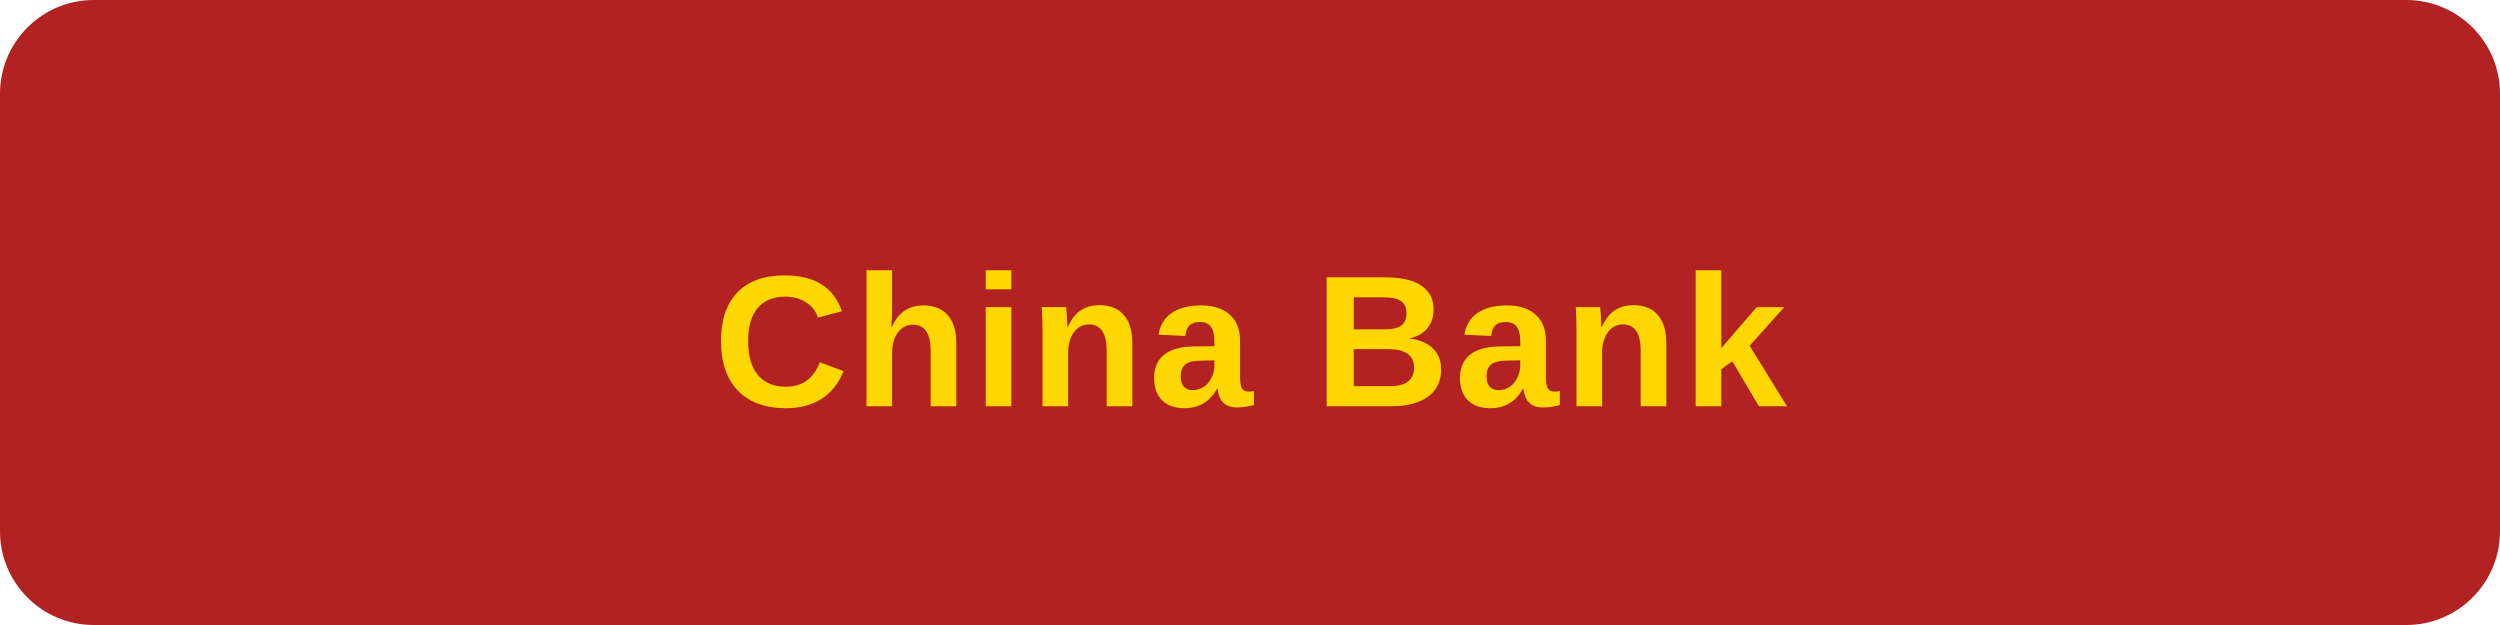
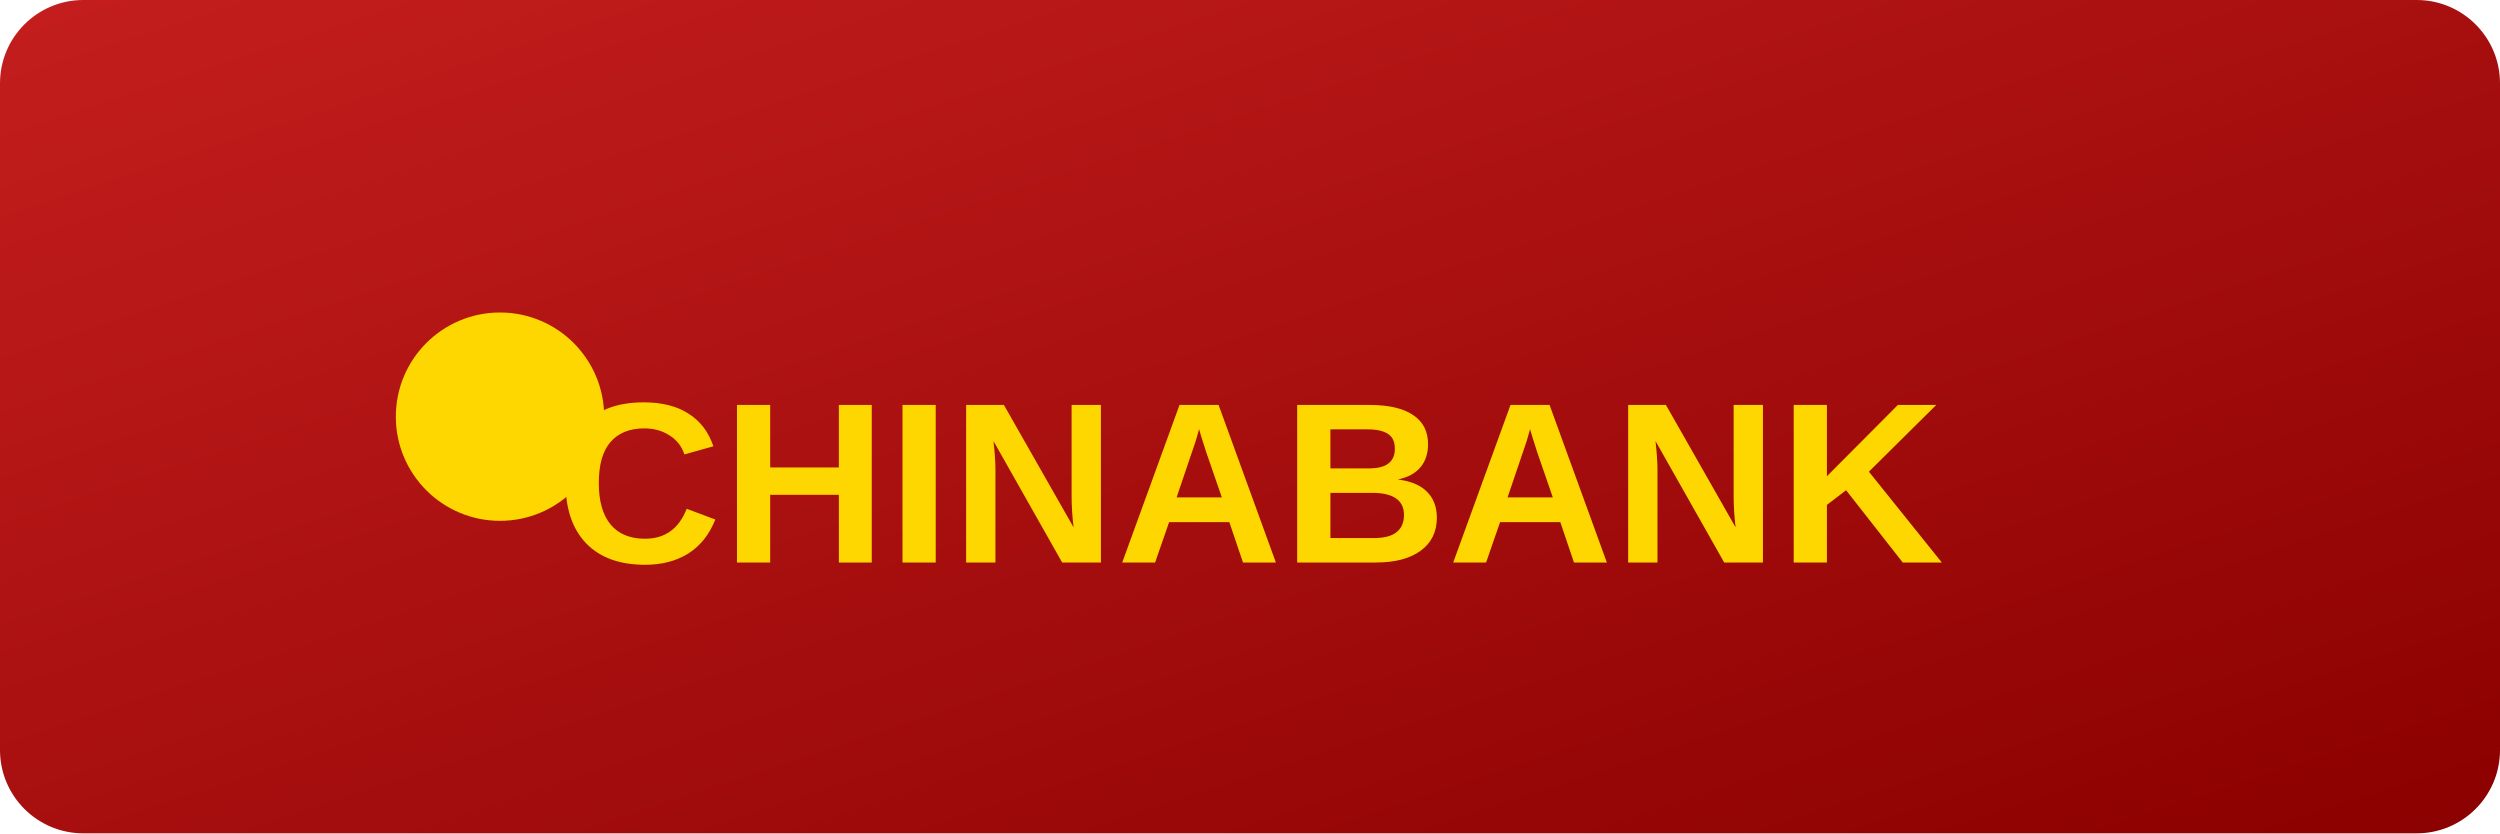
- <svg xmlns="http://www.w3.org/2000/svg" viewBox="0 0 160 40">
-   <rect width="160" height="40" rx="6" fill="#b22222" />
-   <text x="80" y="26" font-family="Arial,sans-serif" font-weight="800" font-size="12" fill="#ffd700" text-anchor="middle" letter-spacing="0.3">China Bank</text>
+ <svg xmlns="http://www.w3.org/2000/svg" viewBox="0 0 120 40">
+   <defs>
+     <linearGradient id="cbGrad" x1="0%" y1="0%" x2="100%" y2="100%">
+       <stop offset="0%" style="stop-color:#C41E1E;stop-opacity:1" />
+       <stop offset="100%" style="stop-color:#8B0000;stop-opacity:1" />
+     </linearGradient>
+   </defs>
+   <rect width="120" height="40" rx="4" fill="url(#cbGrad)" />
+   <circle cx="24" cy="20" r="5" fill="#FFD700" />
+   <text x="60" y="27" font-family="Arial, sans-serif" font-weight="700" font-size="11" fill="#FFD700" text-anchor="middle">CHINABANK</text>
</svg>
